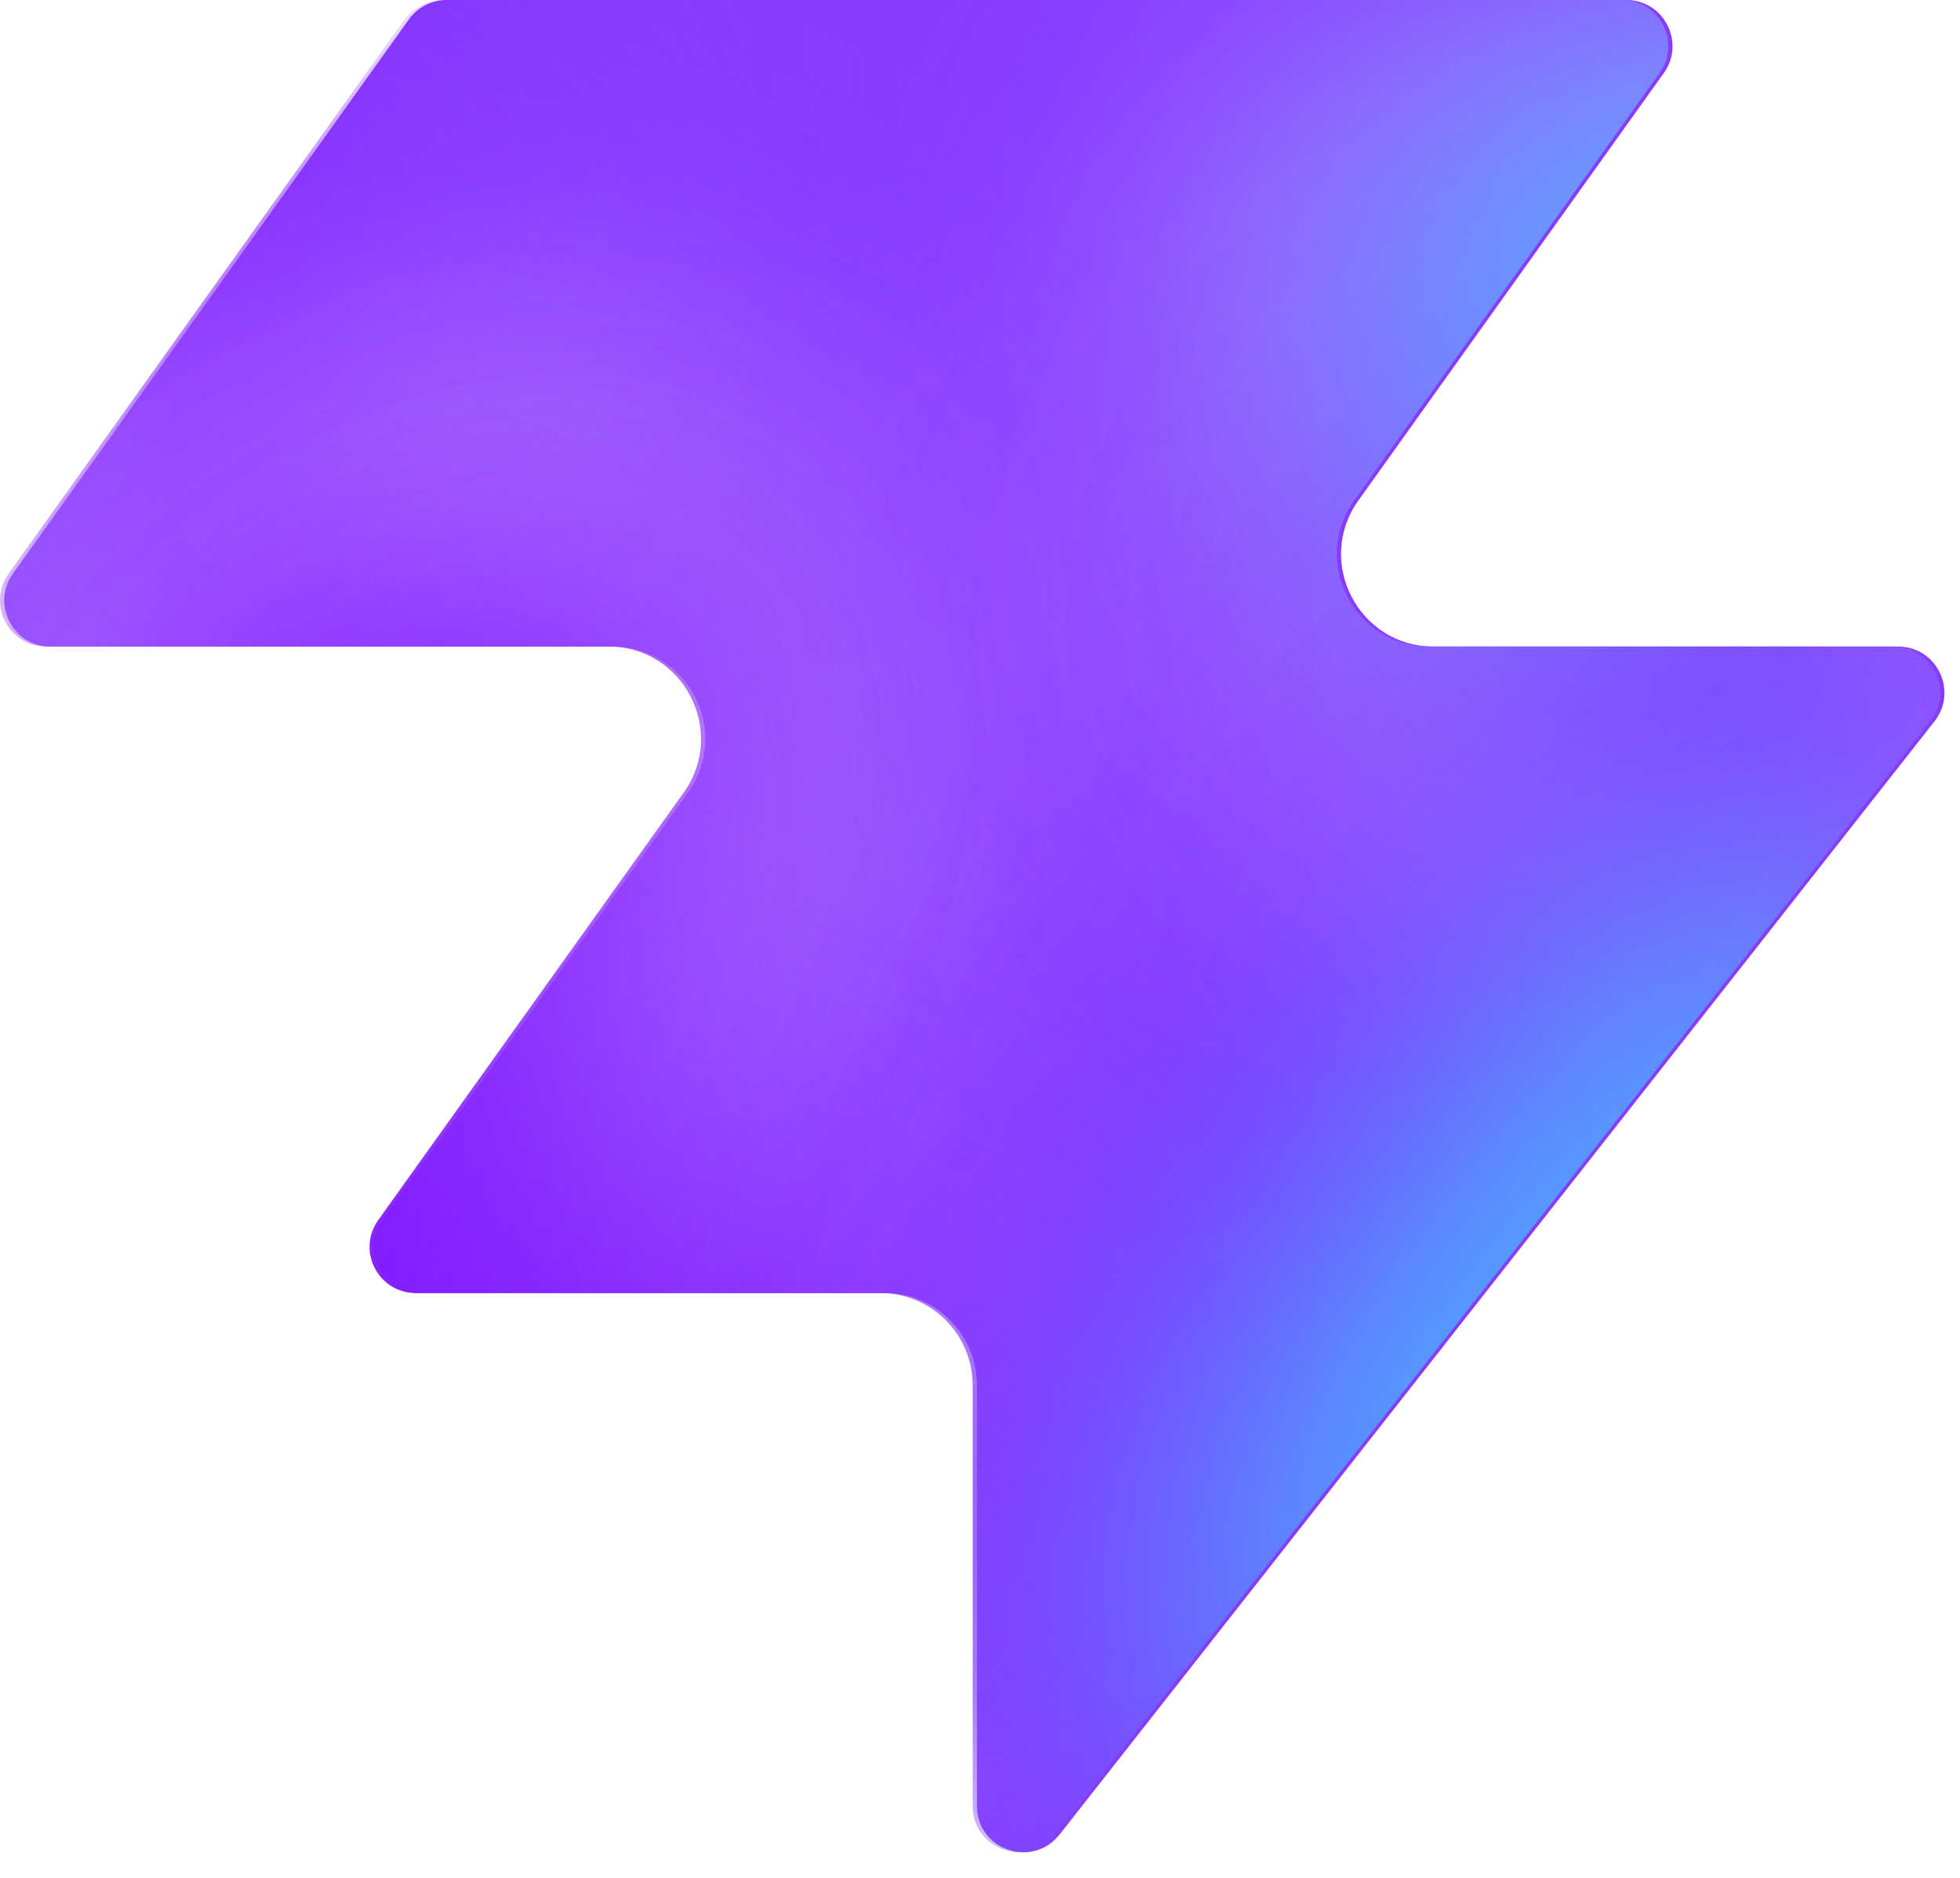
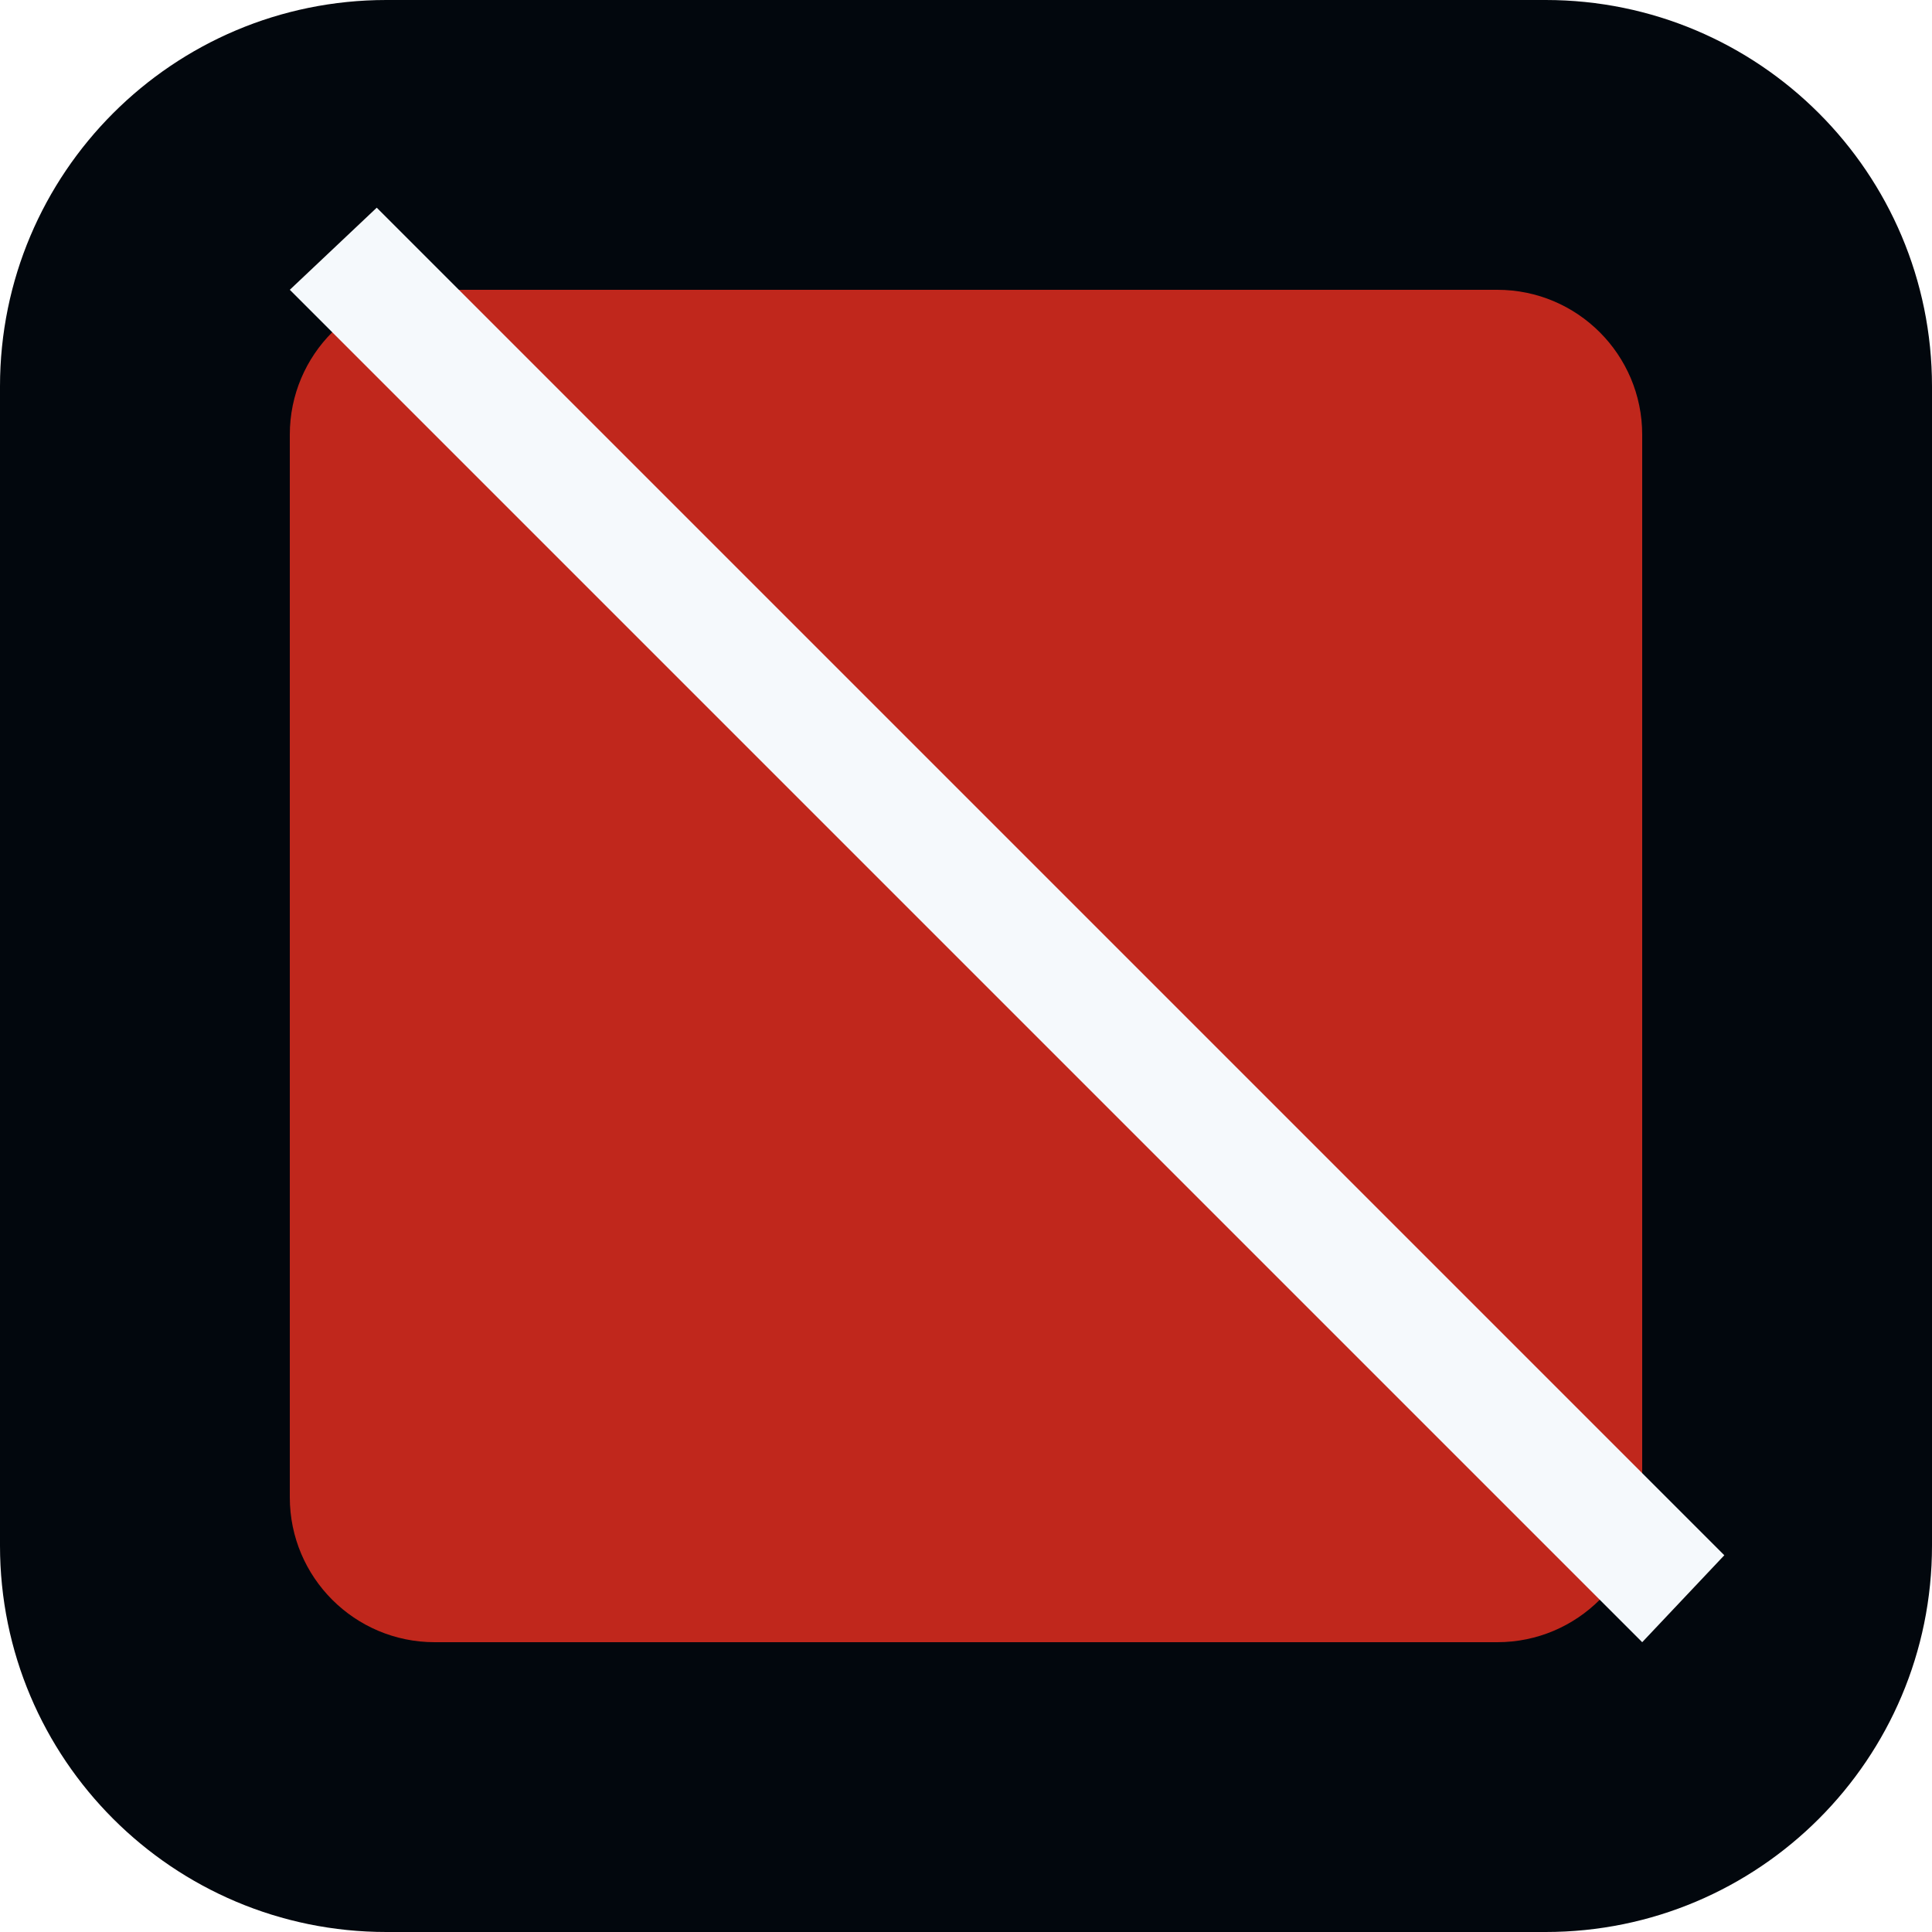
- <svg xmlns="http://www.w3.org/2000/svg" width="48" height="46" fill="none" viewBox="0 0 48 46">
-   <path fill="#863bff" d="M25.946 44.938c-.664.845-2.021.375-2.021-.698V33.937a2.26 2.26 0 0 0-2.262-2.262H10.287c-.92 0-1.456-1.04-.92-1.788l7.48-10.471c1.07-1.497 0-3.578-1.842-3.578H1.237c-.92 0-1.456-1.04-.92-1.788L10.013.474c.214-.297.556-.474.92-.474h28.894c.92 0 1.456 1.04.92 1.788l-7.48 10.471c-1.07 1.498 0 3.579 1.842 3.579h11.377c.943 0 1.473 1.088.89 1.83L25.947 44.94z" style="fill:#863bff;fill:color(display-p3 .525 .23 1);fill-opacity:1" />
-   <mask id="a" width="48" height="46" x="0" y="0" maskUnits="userSpaceOnUse" style="mask-type:alpha">
-     <path fill="#000" d="M25.842 44.938c-.664.844-2.021.375-2.021-.698V33.937a2.26 2.26 0 0 0-2.262-2.262H10.183c-.92 0-1.456-1.04-.92-1.788l7.48-10.471c1.07-1.498 0-3.579-1.842-3.579H1.133c-.92 0-1.456-1.04-.92-1.787L9.91.473c.214-.297.556-.474.92-.474h28.894c.92 0 1.456 1.04.92 1.788l-7.48 10.471c-1.07 1.498 0 3.578 1.842 3.578h11.377c.943 0 1.473 1.088.89 1.832L25.843 44.94z" style="fill:#000;fill-opacity:1" />
-   </mask>
-   <g mask="url(#a)">
-     <g filter="url(#b)">
-       <ellipse cx="5.508" cy="14.704" fill="#ede6ff" rx="5.508" ry="14.704" style="fill:#ede6ff;fill:color(display-p3 .927 .903 1);fill-opacity:1" transform="matrix(.00324 1 1 -.00324 -4.47 31.516)" />
-     </g>
-     <g filter="url(#c)">
-       <ellipse cx="10.399" cy="29.851" fill="#ede6ff" rx="10.399" ry="29.851" style="fill:#ede6ff;fill:color(display-p3 .927 .903 1);fill-opacity:1" transform="matrix(.00324 1 1 -.00324 -39.328 7.883)" />
-     </g>
-     <g filter="url(#d)">
-       <ellipse cx="5.508" cy="30.487" fill="#7e14ff" rx="5.508" ry="30.487" style="fill:#7e14ff;fill:color(display-p3 .492 .077 1);fill-opacity:1" transform="rotate(89.814 -25.913 -14.639)scale(1 -1)" />
-     </g>
-     <g filter="url(#e)">
-       <ellipse cx="5.508" cy="30.599" fill="#7e14ff" rx="5.508" ry="30.599" style="fill:#7e14ff;fill:color(display-p3 .492 .077 1);fill-opacity:1" transform="rotate(89.814 -32.644 -3.334)scale(1 -1)" />
-     </g>
-     <g filter="url(#f)">
-       <ellipse cx="5.508" cy="30.599" fill="#7e14ff" rx="5.508" ry="30.599" style="fill:#7e14ff;fill:color(display-p3 .492 .077 1);fill-opacity:1" transform="matrix(.00324 1 1 -.00324 -34.34 30.47)" />
-     </g>
-     <g filter="url(#g)">
-       <ellipse cx="14.072" cy="22.078" fill="#ede6ff" rx="14.072" ry="22.078" style="fill:#ede6ff;fill:color(display-p3 .927 .903 1);fill-opacity:1" transform="rotate(93.35 24.506 48.493)scale(-1 1)" />
-     </g>
-     <g filter="url(#h)">
-       <ellipse cx="3.47" cy="21.501" fill="#7e14ff" rx="3.47" ry="21.501" style="fill:#7e14ff;fill:color(display-p3 .492 .077 1);fill-opacity:1" transform="rotate(89.009 28.708 47.59)scale(-1 1)" />
-     </g>
-     <g filter="url(#i)">
-       <ellipse cx="3.47" cy="21.501" fill="#7e14ff" rx="3.47" ry="21.501" style="fill:#7e14ff;fill:color(display-p3 .492 .077 1);fill-opacity:1" transform="rotate(89.009 28.708 47.59)scale(-1 1)" />
-     </g>
-     <g filter="url(#j)">
-       <ellipse cx=".387" cy="8.972" fill="#7e14ff" rx="4.407" ry="29.108" style="fill:#7e14ff;fill:color(display-p3 .492 .077 1);fill-opacity:1" transform="rotate(39.51 .387 8.972)" />
-     </g>
-     <g filter="url(#k)">
-       <ellipse cx="47.523" cy="-6.092" fill="#7e14ff" rx="4.407" ry="29.108" style="fill:#7e14ff;fill:color(display-p3 .492 .077 1);fill-opacity:1" transform="rotate(37.892 47.523 -6.092)" />
-     </g>
-     <g filter="url(#l)">
-       <ellipse cx="41.412" cy="6.333" fill="#47bfff" rx="5.971" ry="9.665" style="fill:#47bfff;fill:color(display-p3 .28 .748 1);fill-opacity:1" transform="rotate(37.892 41.412 6.333)" />
-     </g>
-     <g filter="url(#m)">
-       <ellipse cx="-1.879" cy="38.332" fill="#7e14ff" rx="4.407" ry="29.108" style="fill:#7e14ff;fill:color(display-p3 .492 .077 1);fill-opacity:1" transform="rotate(37.892 -1.88 38.332)" />
-     </g>
-     <g filter="url(#n)">
-       <ellipse cx="-1.879" cy="38.332" fill="#7e14ff" rx="4.407" ry="29.108" style="fill:#7e14ff;fill:color(display-p3 .492 .077 1);fill-opacity:1" transform="rotate(37.892 -1.88 38.332)" />
-     </g>
-     <g filter="url(#o)">
-       <ellipse cx="35.651" cy="29.907" fill="#7e14ff" rx="4.407" ry="29.108" style="fill:#7e14ff;fill:color(display-p3 .492 .077 1);fill-opacity:1" transform="rotate(37.892 35.651 29.907)" />
-     </g>
-     <g filter="url(#p)">
-       <ellipse cx="38.418" cy="32.4" fill="#47bfff" rx="5.971" ry="15.297" style="fill:#47bfff;fill:color(display-p3 .28 .748 1);fill-opacity:1" transform="rotate(37.892 38.418 32.4)" />
-     </g>
-   </g>
-   <defs>
-     <filter id="b" width="60.045" height="41.654" x="-19.77" y="16.149" color-interpolation-filters="sRGB" filterUnits="userSpaceOnUse">
-       <feFlood flood-opacity="0" result="BackgroundImageFix" />
-       <feBlend in="SourceGraphic" in2="BackgroundImageFix" result="shape" />
-       <feGaussianBlur result="effect1_foregroundBlur_2002_17158" stdDeviation="7.659" />
-     </filter>
-     <filter id="c" width="90.34" height="51.437" x="-54.613" y="-7.533" color-interpolation-filters="sRGB" filterUnits="userSpaceOnUse">
-       <feFlood flood-opacity="0" result="BackgroundImageFix" />
-       <feBlend in="SourceGraphic" in2="BackgroundImageFix" result="shape" />
-       <feGaussianBlur result="effect1_foregroundBlur_2002_17158" stdDeviation="7.659" />
-     </filter>
-     <filter id="d" width="79.355" height="29.4" x="-49.64" y="2.03" color-interpolation-filters="sRGB" filterUnits="userSpaceOnUse">
-       <feFlood flood-opacity="0" result="BackgroundImageFix" />
-       <feBlend in="SourceGraphic" in2="BackgroundImageFix" result="shape" />
-       <feGaussianBlur result="effect1_foregroundBlur_2002_17158" stdDeviation="4.596" />
-     </filter>
-     <filter id="e" width="79.579" height="29.4" x="-45.045" y="20.029" color-interpolation-filters="sRGB" filterUnits="userSpaceOnUse">
-       <feFlood flood-opacity="0" result="BackgroundImageFix" />
-       <feBlend in="SourceGraphic" in2="BackgroundImageFix" result="shape" />
-       <feGaussianBlur result="effect1_foregroundBlur_2002_17158" stdDeviation="4.596" />
-     </filter>
-     <filter id="f" width="79.579" height="29.4" x="-43.513" y="21.178" color-interpolation-filters="sRGB" filterUnits="userSpaceOnUse">
-       <feFlood flood-opacity="0" result="BackgroundImageFix" />
-       <feBlend in="SourceGraphic" in2="BackgroundImageFix" result="shape" />
-       <feGaussianBlur result="effect1_foregroundBlur_2002_17158" stdDeviation="4.596" />
-     </filter>
-     <filter id="g" width="74.749" height="58.852" x="15.756" y="-17.901" color-interpolation-filters="sRGB" filterUnits="userSpaceOnUse">
-       <feFlood flood-opacity="0" result="BackgroundImageFix" />
-       <feBlend in="SourceGraphic" in2="BackgroundImageFix" result="shape" />
-       <feGaussianBlur result="effect1_foregroundBlur_2002_17158" stdDeviation="7.659" />
-     </filter>
-     <filter id="h" width="61.377" height="25.362" x="23.548" y="2.284" color-interpolation-filters="sRGB" filterUnits="userSpaceOnUse">
-       <feFlood flood-opacity="0" result="BackgroundImageFix" />
-       <feBlend in="SourceGraphic" in2="BackgroundImageFix" result="shape" />
-       <feGaussianBlur result="effect1_foregroundBlur_2002_17158" stdDeviation="4.596" />
-     </filter>
-     <filter id="i" width="61.377" height="25.362" x="23.548" y="2.284" color-interpolation-filters="sRGB" filterUnits="userSpaceOnUse">
-       <feFlood flood-opacity="0" result="BackgroundImageFix" />
-       <feBlend in="SourceGraphic" in2="BackgroundImageFix" result="shape" />
-       <feGaussianBlur result="effect1_foregroundBlur_2002_17158" stdDeviation="4.596" />
-     </filter>
-     <filter id="j" width="56.045" height="63.649" x="-27.636" y="-22.853" color-interpolation-filters="sRGB" filterUnits="userSpaceOnUse">
-       <feFlood flood-opacity="0" result="BackgroundImageFix" />
-       <feBlend in="SourceGraphic" in2="BackgroundImageFix" result="shape" />
-       <feGaussianBlur result="effect1_foregroundBlur_2002_17158" stdDeviation="4.596" />
-     </filter>
-     <filter id="k" width="54.814" height="64.646" x="20.116" y="-38.415" color-interpolation-filters="sRGB" filterUnits="userSpaceOnUse">
-       <feFlood flood-opacity="0" result="BackgroundImageFix" />
-       <feBlend in="SourceGraphic" in2="BackgroundImageFix" result="shape" />
-       <feGaussianBlur result="effect1_foregroundBlur_2002_17158" stdDeviation="4.596" />
-     </filter>
-     <filter id="l" width="33.541" height="35.313" x="24.641" y="-11.323" color-interpolation-filters="sRGB" filterUnits="userSpaceOnUse">
-       <feFlood flood-opacity="0" result="BackgroundImageFix" />
-       <feBlend in="SourceGraphic" in2="BackgroundImageFix" result="shape" />
-       <feGaussianBlur result="effect1_foregroundBlur_2002_17158" stdDeviation="4.596" />
-     </filter>
-     <filter id="m" width="54.814" height="64.646" x="-29.286" y="6.009" color-interpolation-filters="sRGB" filterUnits="userSpaceOnUse">
-       <feFlood flood-opacity="0" result="BackgroundImageFix" />
-       <feBlend in="SourceGraphic" in2="BackgroundImageFix" result="shape" />
-       <feGaussianBlur result="effect1_foregroundBlur_2002_17158" stdDeviation="4.596" />
-     </filter>
-     <filter id="n" width="54.814" height="64.646" x="-29.286" y="6.009" color-interpolation-filters="sRGB" filterUnits="userSpaceOnUse">
-       <feFlood flood-opacity="0" result="BackgroundImageFix" />
-       <feBlend in="SourceGraphic" in2="BackgroundImageFix" result="shape" />
-       <feGaussianBlur result="effect1_foregroundBlur_2002_17158" stdDeviation="4.596" />
-     </filter>
-     <filter id="o" width="54.814" height="64.646" x="8.244" y="-2.416" color-interpolation-filters="sRGB" filterUnits="userSpaceOnUse">
-       <feFlood flood-opacity="0" result="BackgroundImageFix" />
-       <feBlend in="SourceGraphic" in2="BackgroundImageFix" result="shape" />
-       <feGaussianBlur result="effect1_foregroundBlur_2002_17158" stdDeviation="4.596" />
-     </filter>
-     <filter id="p" width="39.409" height="43.623" x="18.713" y="10.588" color-interpolation-filters="sRGB" filterUnits="userSpaceOnUse">
-       <feFlood flood-opacity="0" result="BackgroundImageFix" />
-       <feBlend in="SourceGraphic" in2="BackgroundImageFix" result="shape" />
-       <feGaussianBlur result="effect1_foregroundBlur_2002_17158" stdDeviation="4.596" />
-     </filter>
-   </defs>
+ <svg xmlns="http://www.w3.org/2000/svg" viewBox="0 0 40 40">
+   <rect width="40" height="40" rx="8" fill="#02070d" />
+   <rect x="6" y="6" width="28" height="28" rx="3" fill="#C0271C" />
+   <polygon points="6,6 34,34 35.7,32.2 7.8,4.3" fill="#F5F9FC" />
</svg>
